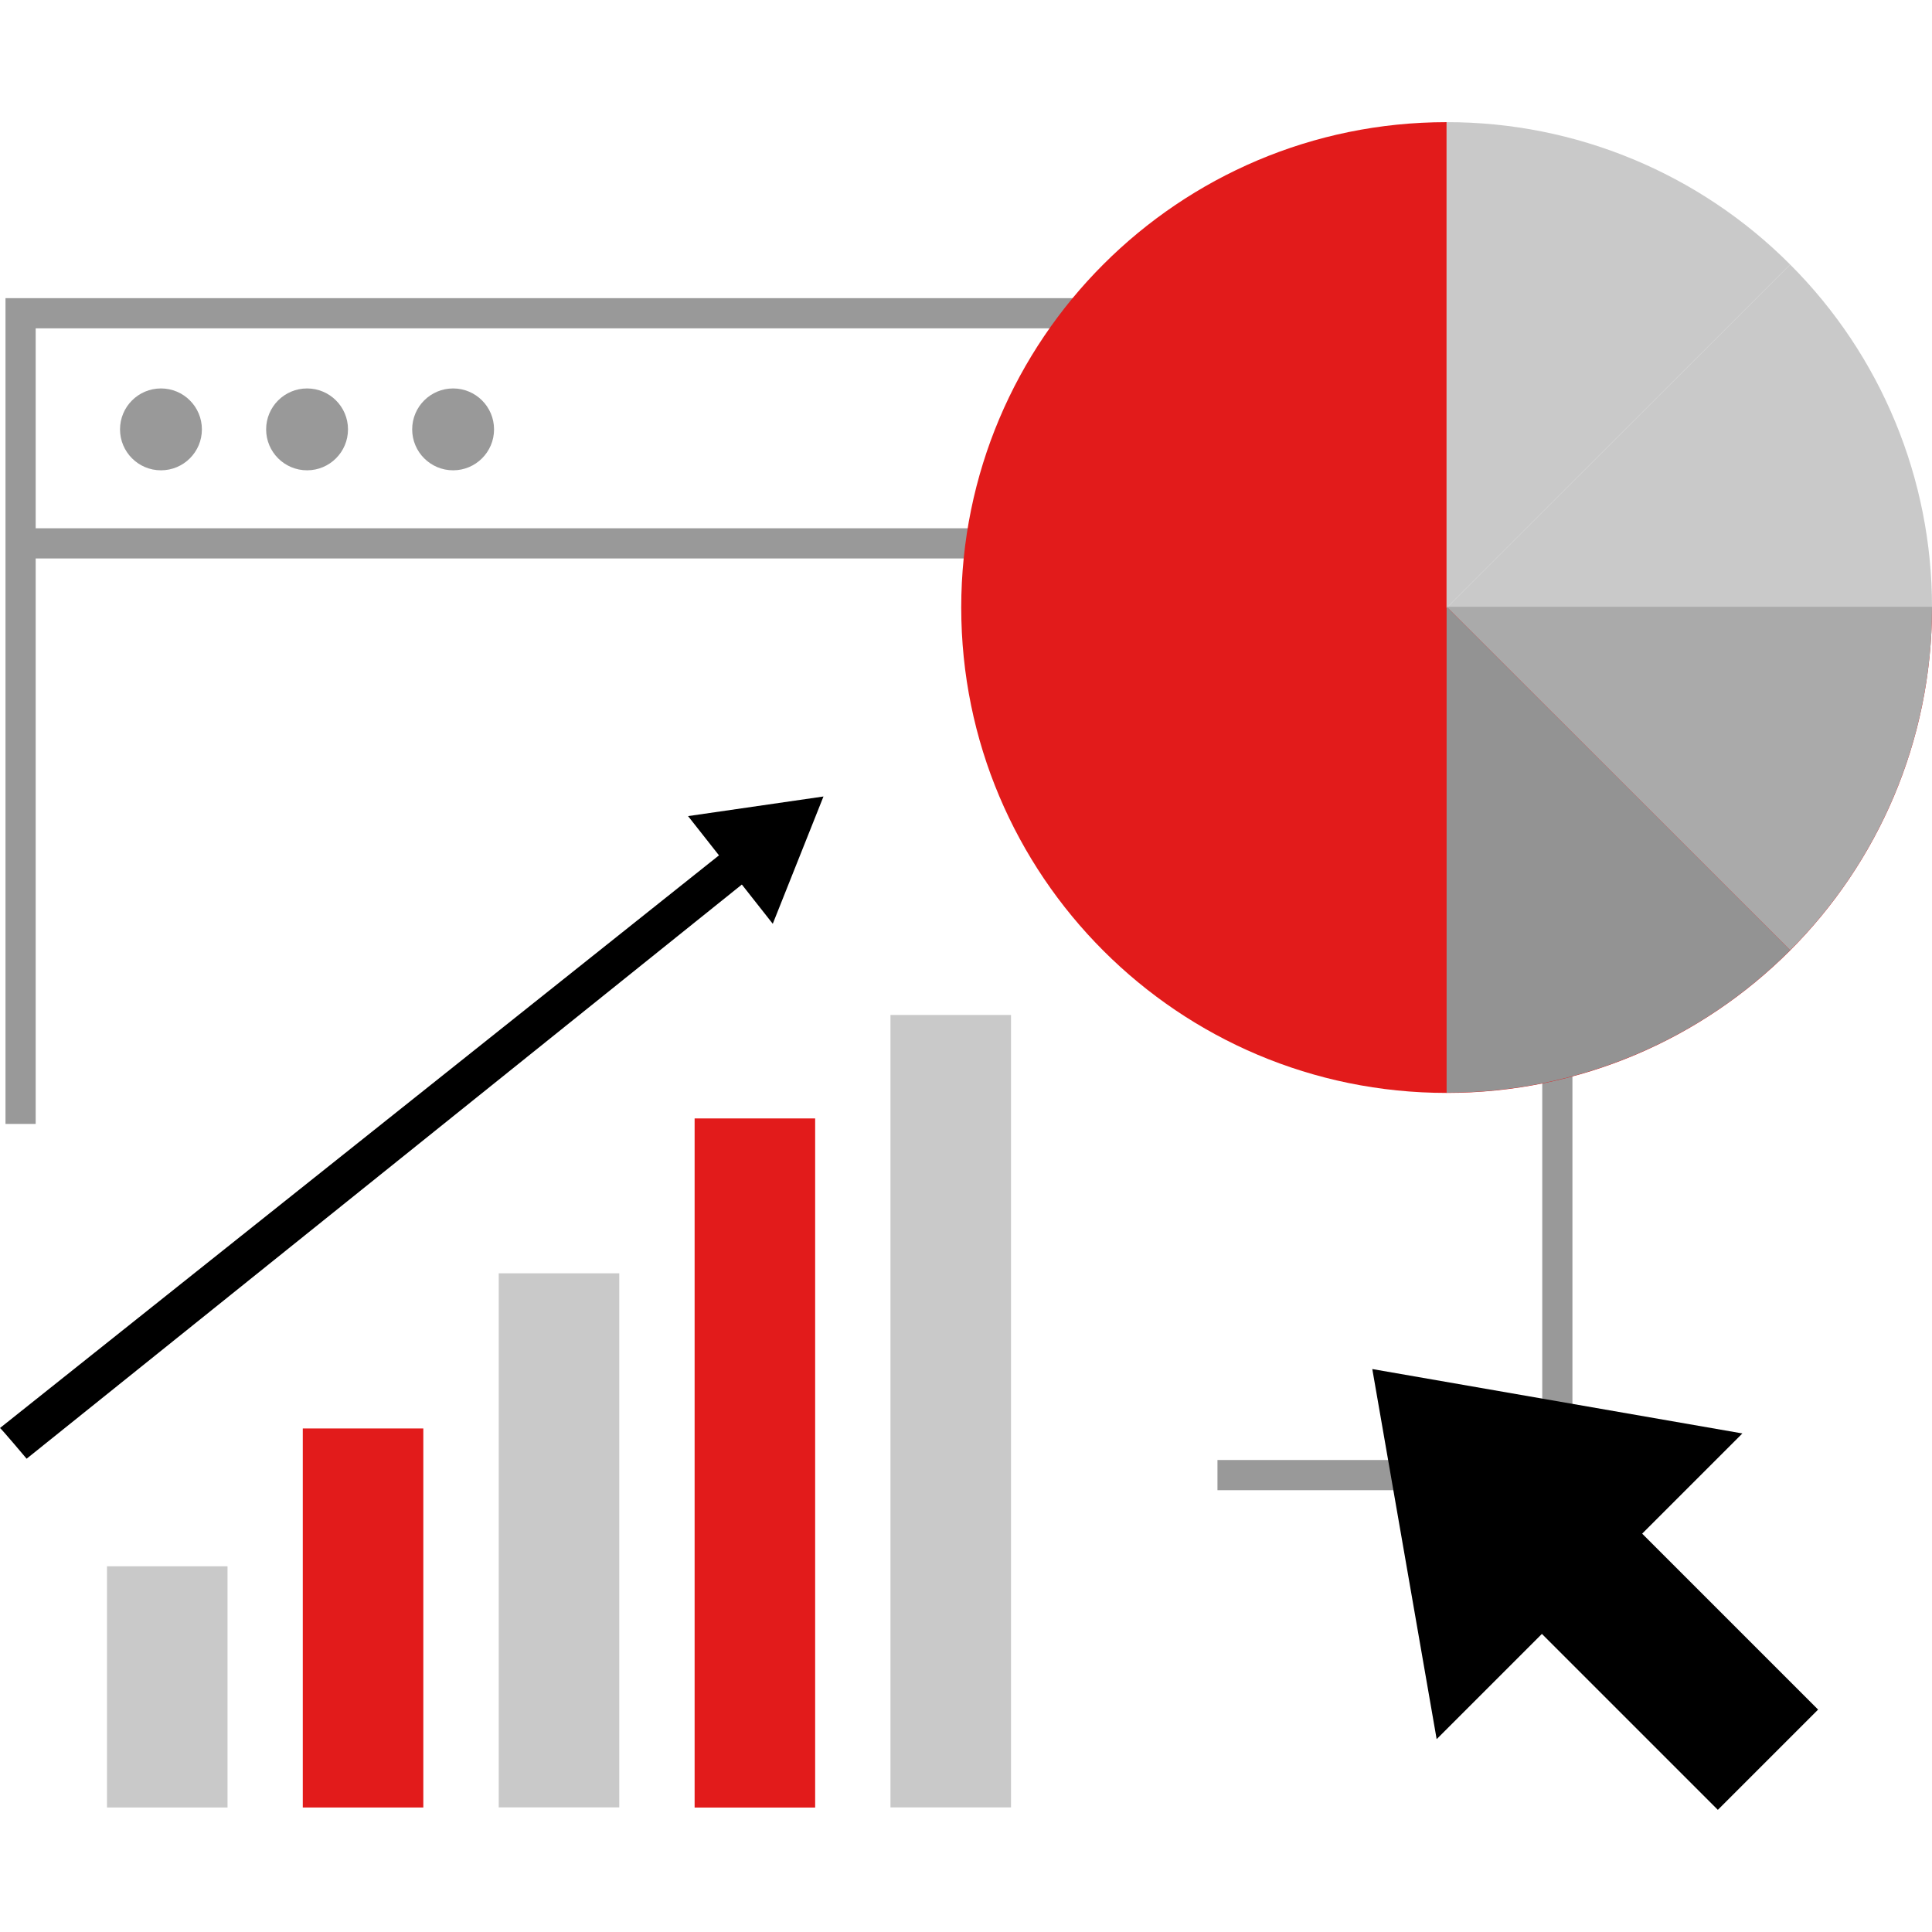
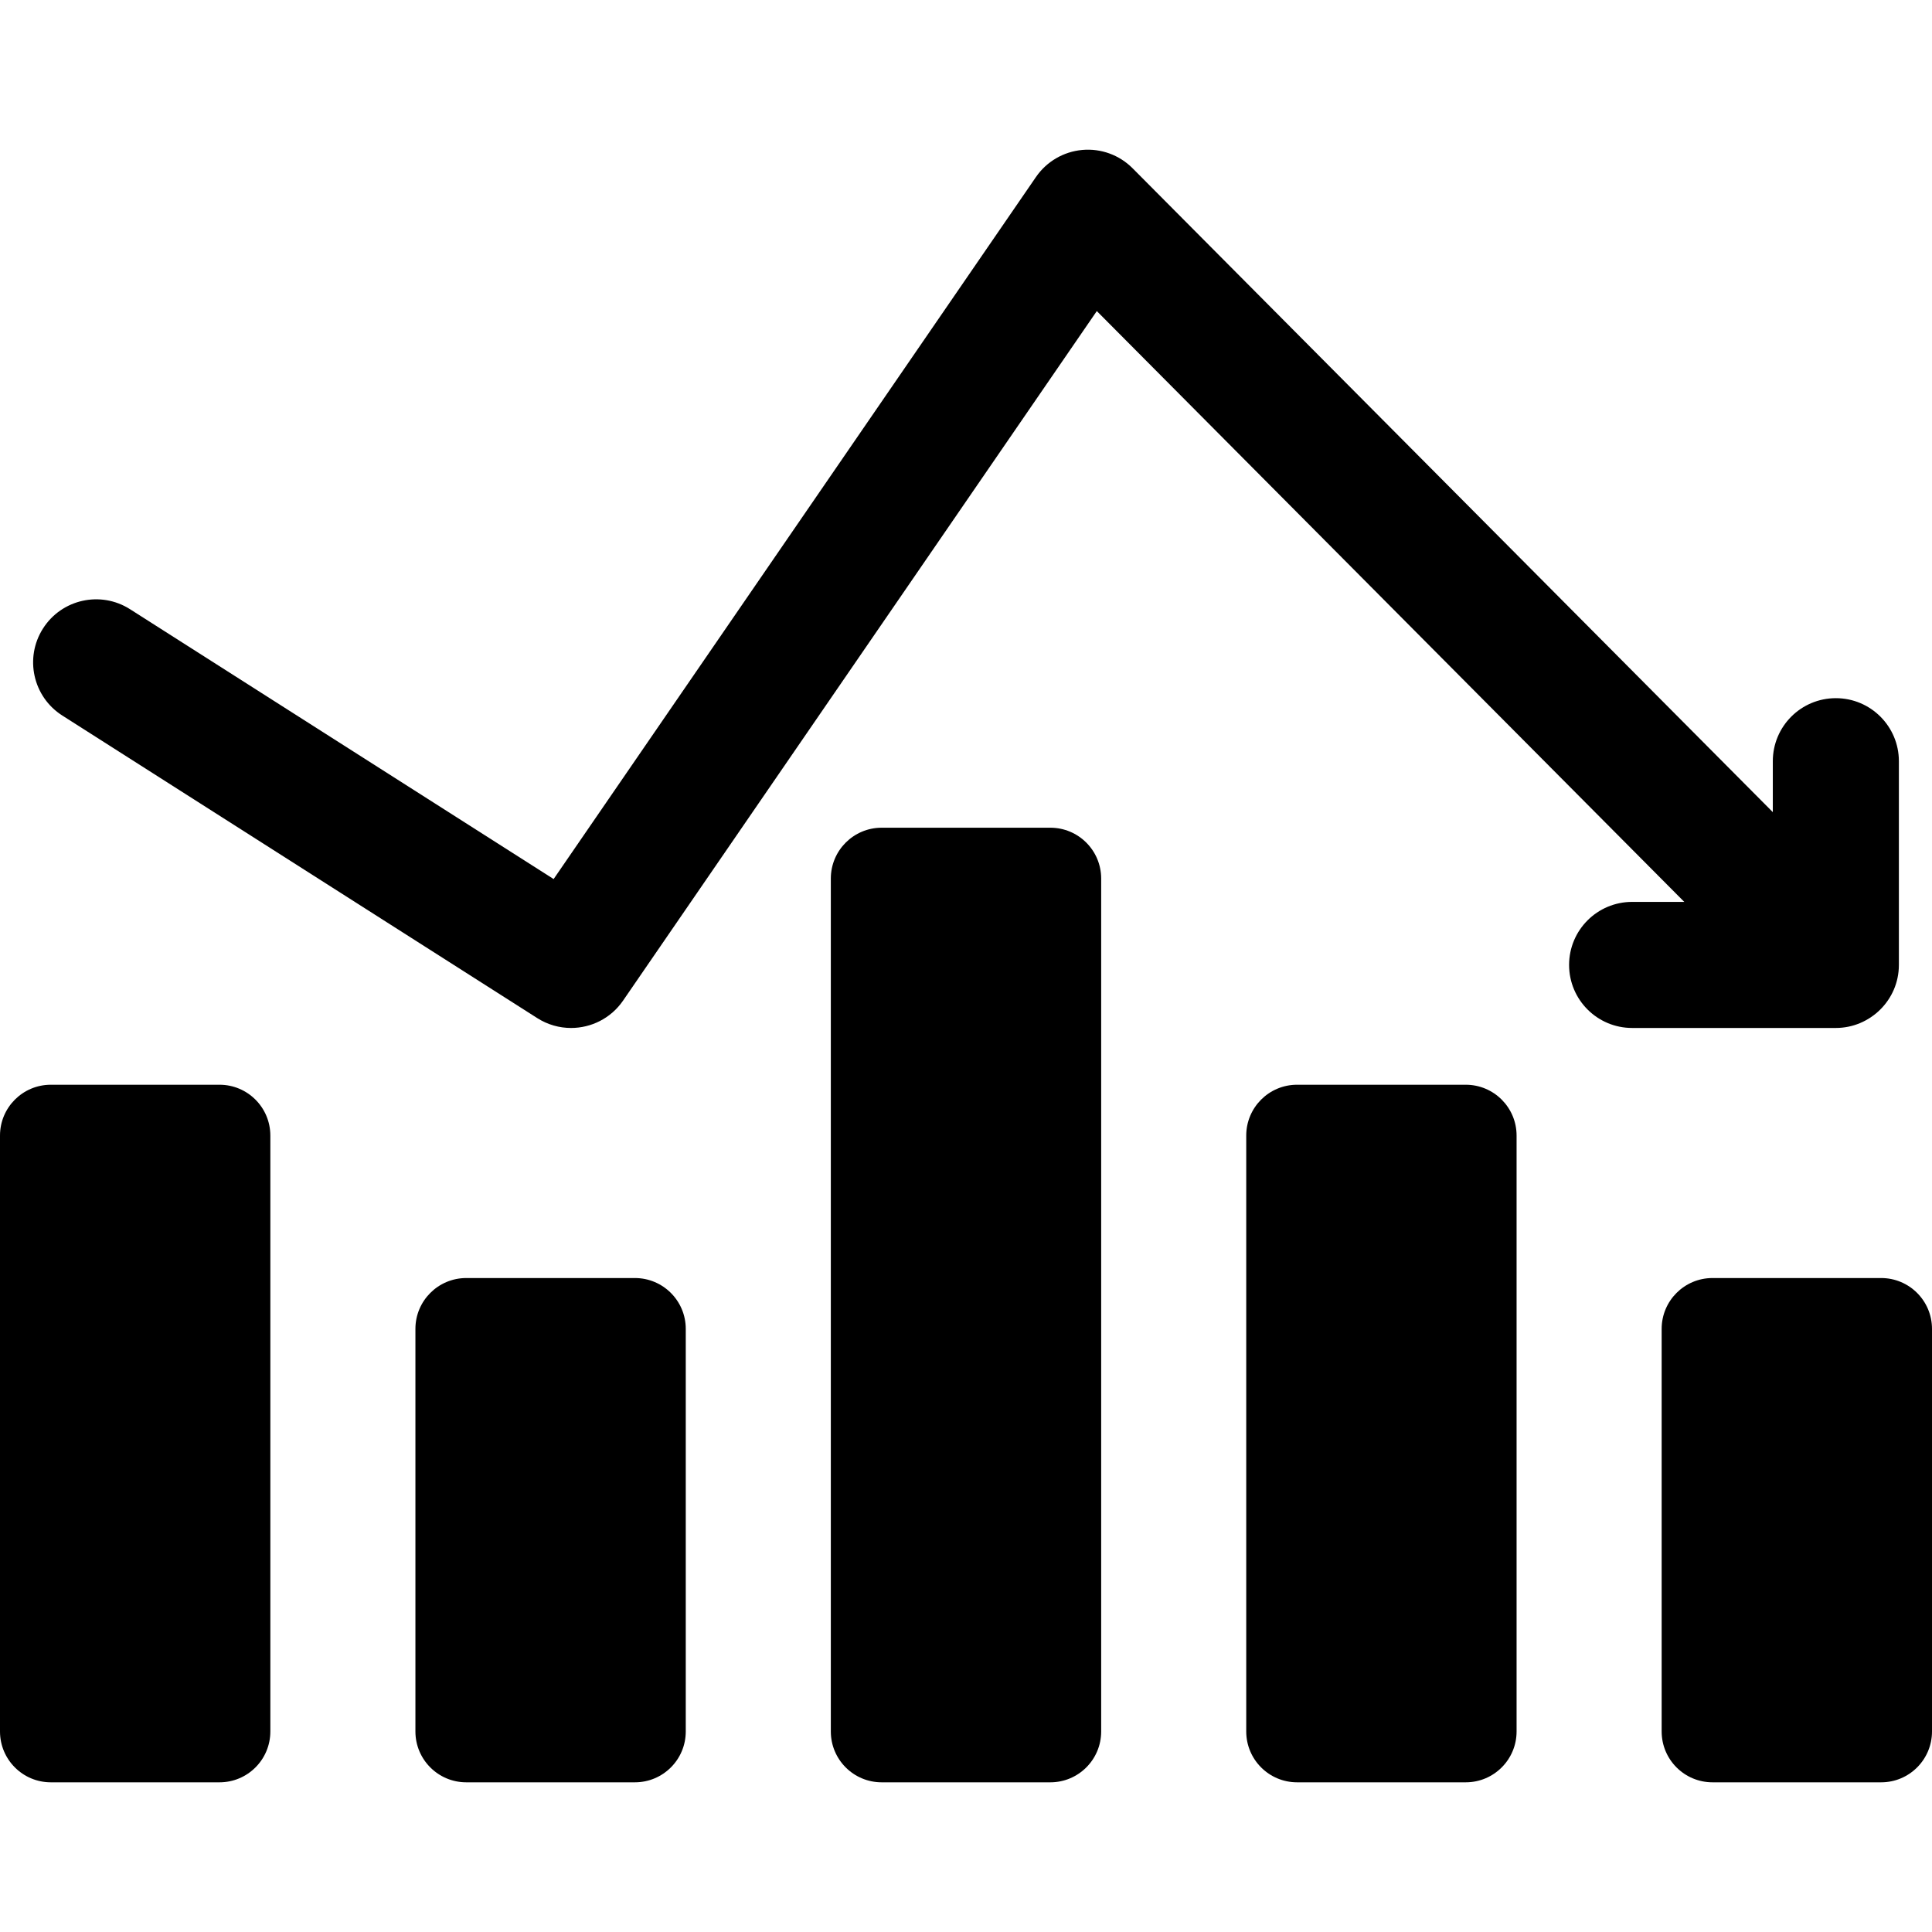
- <svg xmlns="http://www.w3.org/2000/svg" version="1.1" id="Layer_1" viewBox="0 0 512 512" xml:space="preserve">
-   <rect x="28.352" y="415.085" style="fill:#C9C9C9;" width="31.944" height="63.92" />
-   <rect x="80.24" y="378.557" style="fill:#E21B1B;" width="31.944" height="100.448" />
-   <rect x="132.168" y="337.437" style="fill:#C9C9C9;" width="31.944" height="141.536" />
-   <rect x="184.08" y="296.397" style="fill:#E21B1B;" width="31.944" height="182.624" />
-   <rect x="235.984" y="268.981" style="fill:#C9C9C9;" width="31.944" height="210" />
-   <path d="M218.24,211.077l-35.896,5.2l8.192,10.4L0,378.437c0.288,0.104,7.056,8.136,7.056,8.136L196.6,234.413l8.192,10.4  l13.448-33.76V211.077z" />
+ <svg xmlns="http://www.w3.org/2000/svg" fill="#000000" height="800px" width="800px" version="1.1" id="Capa_1" viewBox="0 0 459.75 459.75" xml:space="preserve">
  <g>
-     <polygon style="fill:#999999;" points="9.456,297.853 1.456,297.853 1.456,79.013 308.656,79.013 308.656,87.013 9.456,87.013  " />
-     <circle style="fill:#999999;" cx="42.656" cy="113.789" r="10.848" />
-     <circle style="fill:#999999;" cx="81.376" cy="113.789" r="10.848" />
-     <circle style="fill:#999999;" cx="120.08" cy="113.789" r="10.848" />
-     <rect x="5.456" y="139.997" style="fill:#999999;" width="284.296" height="8" />
-     <polygon style="fill:#999999;" points="416.712,394.917 322.64,394.917 322.64,386.917 408.712,386.917 408.712,274.605    416.712,274.605  " />
+     <path d="M447.652,304.13h-40.138c-6.681,0-12.097,5.416-12.097,12.097v95.805c0,6.681,5.416,12.098,12.097,12.098h40.138   c6.681,0,12.098-5.416,12.098-12.098v-95.805C459.75,309.546,454.334,304.13,447.652,304.13z" />
+     <path d="M348.798,258.13H308.66c-6.681,0-12.098,5.416-12.098,12.097v141.805c0,6.681,5.416,12.098,12.098,12.098h40.138   c6.681,0,12.097-5.416,12.097-12.098V270.228C360.896,263.546,355.48,258.13,348.798,258.13z" />
+     <path d="M151.09,304.13h-40.138c-6.681,0-12.097,5.416-12.097,12.097v95.805c0,6.681,5.416,12.098,12.097,12.098h40.138   c6.681,0,12.098-5.416,12.098-12.098v-95.805C163.188,309.546,157.771,304.13,151.09,304.13z" />
+     <path d="M52.236,258.13H12.098C5.416,258.13,0,263.546,0,270.228v141.805c0,6.681,5.416,12.098,12.098,12.098h40.138   c6.681,0,12.097-5.416,12.097-12.098V270.228C64.333,263.546,58.917,258.13,52.236,258.13z" />
+     <path d="M249.944,196.968h-40.138c-6.681,0-12.098,5.416-12.098,12.098v202.967c0,6.681,5.416,12.098,12.098,12.098h40.138   c6.681,0,12.098-5.416,12.098-12.098V209.066C262.042,202.384,256.625,196.968,249.944,196.968z" />
+     <path d="M436.869,244.62c8.14,0,15-6.633,15-15v-48.479c0-8.284-6.716-15-15-15c-8.284,0-15,6.716-15,15v12.119L269.52,40.044   c-3.148-3.165-7.536-4.767-11.989-4.362c-4.446,0.403-8.482,2.765-11.011,6.445L131.745,209.185L30.942,144.969   c-6.987-4.451-16.26-2.396-20.71,4.592c-4.451,6.987-2.396,16.259,4.592,20.71l113.021,72c2.495,1.589,5.286,2.351,8.046,2.351   c4.783,0,9.475-2.285,12.376-6.507L261.003,74.025L400.8,214.62h-12.41c-8.284,0-15,6.716-15,15c0,8.284,6.716,15,15,15   c6.71,0,41.649,0,48.443,0H436.869z" />
  </g>
-   <path style="fill:#E21B1B;" d="M383.368,32.373c-71.04,0-128.632,57.592-128.632,128.632s57.592,128.632,128.632,128.632  c71.008,0,128.584-57.536,128.632-128.544H383.368V32.373z" />
-   <g>
-     <path style="fill:#C9C9C9;" d="M474.4,70.093l-91.032,91H512v-0.096C512.048,126.909,498.52,94.197,474.4,70.093z" />
-     <path style="fill:#C9C9C9;" d="M383.368,32.373v128.72l91.032-91C450.288,45.901,417.528,32.325,383.368,32.373z" />
-   </g>
-   <path style="fill:#AAAAAA;" d="M474.4,251.821l-91.032-91.008H512v0.096C512.056,195.013,498.52,227.725,474.4,251.821z" />
-   <path style="fill:#939393;" d="M383.368,289.573v-128.76l91.032,91.008C450.296,276.029,417.528,289.621,383.368,289.573z" />
-   <polygon points="380.728,460.893 461.752,379.877 363.672,362.813 " />
-   <rect x="418.686" y="391.354" transform="matrix(0.7071 -0.7071 0.7071 0.7071 -179.6571 436.8317)" width="37.576" height="87.855" />
</svg>
